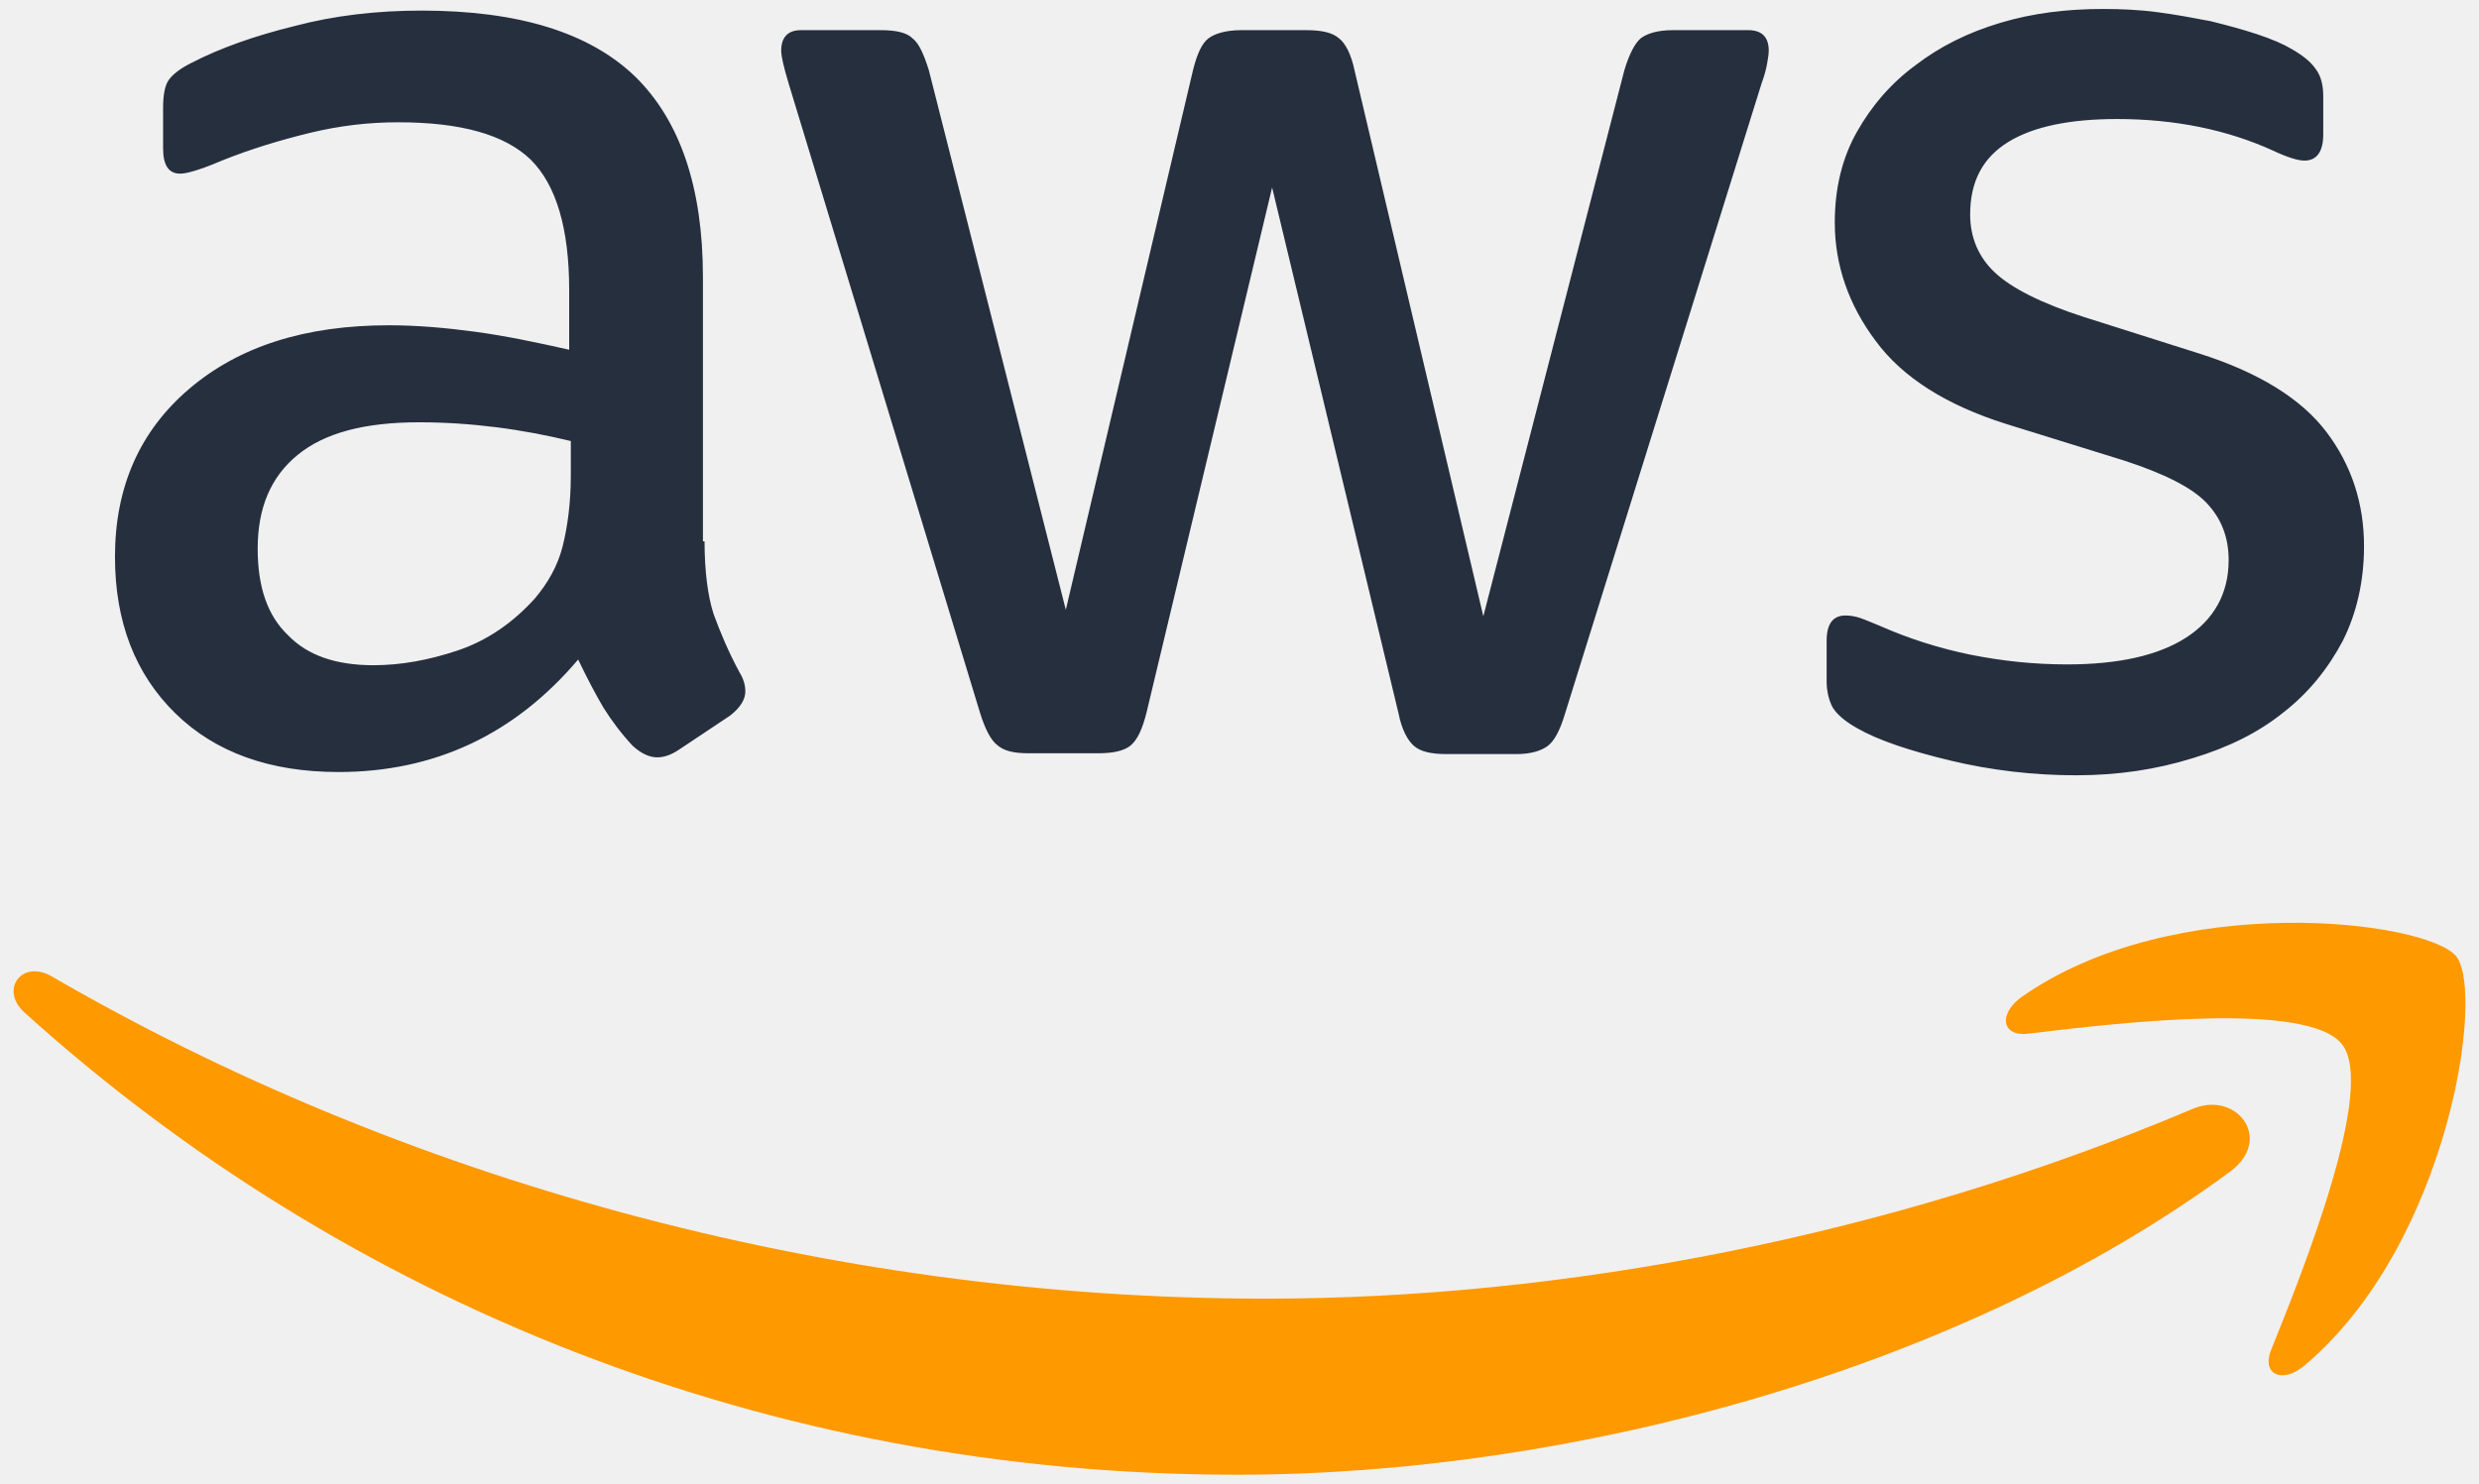
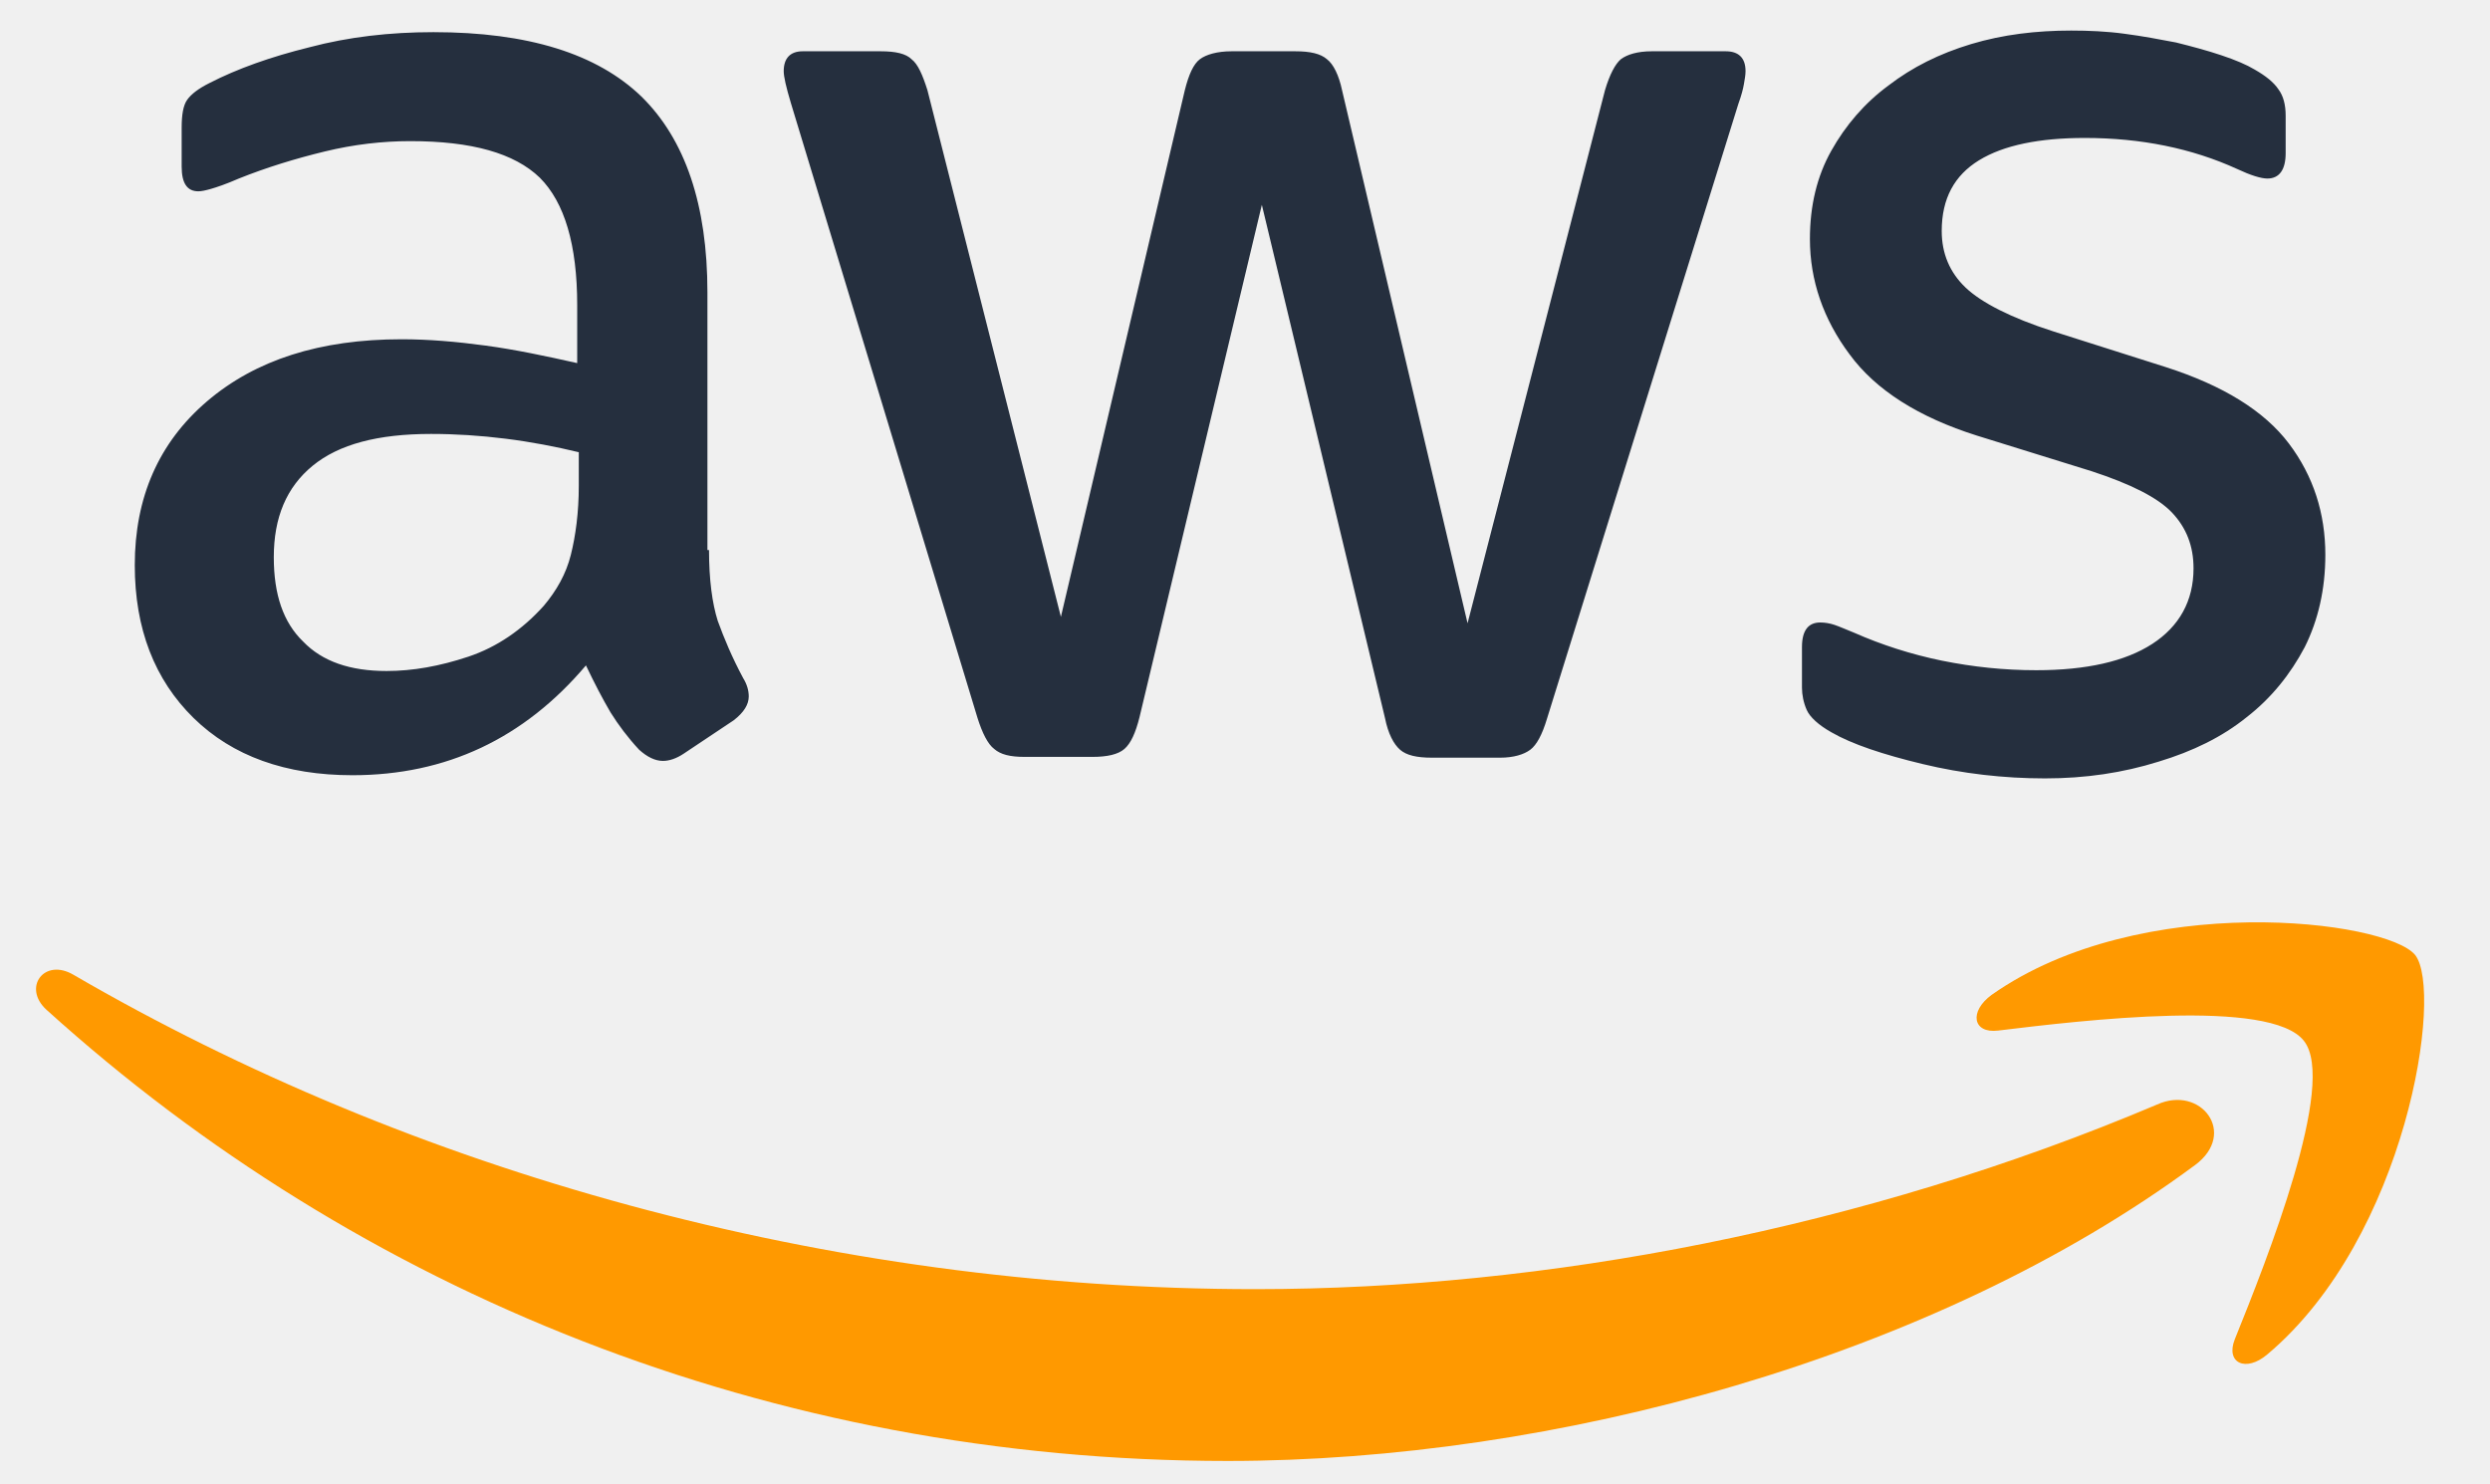
- <svg xmlns="http://www.w3.org/2000/svg" version="1.1" id="Layer_1" x="0px" y="0px" viewBox="0 0 304 182" style="enable-background:new 0 0 304 182;" xml:space="preserve">
-   <style type="text/css">
- 	.st0{fill:#252F3E;}
- 	.st1{fill-rule:evenodd;clip-rule:evenodd;fill:#FF9900;}
- </style>
-   <g>
-     <path class="st0" d="M86.4,66.4c0,3.7,0.4,6.7,1.1,8.9c0.8,2.2,1.8,4.6,3.2,7.2c0.5,0.8,0.7,1.6,0.7,2.3c0,1-0.6,2-1.9,3l-6.3,4.2   c-0.9,0.6-1.8,0.9-2.6,0.9c-1,0-2-0.5-3-1.4C76.2,90,75,88.4,74,86.8c-1-1.7-2-3.6-3.1-5.9c-7.8,9.2-17.6,13.8-29.4,13.8   c-8.4,0-15.1-2.4-20-7.2c-4.9-4.8-7.4-11.2-7.4-19.2c0-8.5,3-15.4,9.1-20.6c6.1-5.2,14.2-7.8,24.5-7.8c3.4,0,6.9,0.3,10.6,0.8   c3.7,0.5,7.5,1.3,11.5,2.2v-7.3c0-7.6-1.6-12.9-4.7-16c-3.2-3.1-8.6-4.6-16.3-4.6c-3.5,0-7.1,0.4-10.8,1.3c-3.7,0.9-7.3,2-10.8,3.4   c-1.6,0.7-2.8,1.1-3.5,1.3c-0.7,0.2-1.2,0.3-1.6,0.3c-1.4,0-2.1-1-2.1-3.1v-4.9c0-1.6,0.2-2.8,0.7-3.5c0.5-0.7,1.4-1.4,2.8-2.1   c3.5-1.8,7.7-3.3,12.6-4.5c4.9-1.3,10.1-1.9,15.6-1.9c11.9,0,20.6,2.7,26.2,8.1c5.5,5.4,8.3,13.6,8.3,24.6V66.4z M45.8,81.6   c3.3,0,6.7-0.6,10.3-1.8c3.6-1.2,6.8-3.4,9.5-6.4c1.6-1.9,2.8-4,3.4-6.4c0.6-2.4,1-5.3,1-8.7v-4.2c-2.9-0.7-6-1.3-9.2-1.7   c-3.2-0.4-6.3-0.6-9.4-0.6c-6.7,0-11.6,1.3-14.9,4c-3.3,2.7-4.9,6.5-4.9,11.5c0,4.7,1.2,8.2,3.7,10.6   C37.7,80.4,41.2,81.6,45.8,81.6z M126.1,92.4c-1.8,0-3-0.3-3.8-1c-0.8-0.6-1.5-2-2.1-3.9L96.7,10.2c-0.6-2-0.9-3.3-0.9-4   c0-1.6,0.8-2.5,2.4-2.5h9.8c1.9,0,3.2,0.3,3.9,1c0.8,0.6,1.4,2,2,3.9l16.8,66.2l15.6-66.2c0.5-2,1.1-3.3,1.9-3.9c0.8-0.6,2.2-1,4-1   h8c1.9,0,3.2,0.3,4,1c0.8,0.6,1.5,2,1.9,3.9l15.8,67l17.3-67c0.6-2,1.3-3.3,2-3.9c0.8-0.6,2.1-1,3.9-1h9.3c1.6,0,2.5,0.8,2.5,2.5   c0,0.5-0.1,1-0.2,1.6c-0.1,0.6-0.3,1.4-0.7,2.5l-24.1,77.3c-0.6,2-1.3,3.3-2.1,3.9c-0.8,0.6-2.1,1-3.8,1h-8.6c-1.9,0-3.2-0.3-4-1   c-0.8-0.7-1.5-2-1.9-4L156,23l-15.4,64.4c-0.5,2-1.1,3.3-1.9,4c-0.8,0.7-2.2,1-4,1H126.1z M254.6,95.1c-5.2,0-10.4-0.6-15.4-1.8   c-5-1.2-8.9-2.5-11.5-4c-1.6-0.9-2.7-1.9-3.1-2.8c-0.4-0.9-0.6-1.9-0.6-2.8v-5.1c0-2.1,0.8-3.1,2.3-3.1c0.6,0,1.2,0.1,1.8,0.3   c0.6,0.2,1.5,0.6,2.5,1c3.4,1.5,7.1,2.7,11,3.5c4,0.8,7.9,1.2,11.9,1.2c6.3,0,11.2-1.1,14.6-3.3c3.4-2.2,5.2-5.4,5.2-9.5   c0-2.8-0.9-5.1-2.7-7c-1.8-1.9-5.2-3.6-10.1-5.2L246,52c-7.3-2.3-12.7-5.7-16-10.2c-3.3-4.4-5-9.3-5-14.5c0-4.2,0.9-7.9,2.7-11.1   c1.8-3.2,4.2-6,7.2-8.2c3-2.3,6.4-4,10.4-5.2c4-1.2,8.2-1.7,12.6-1.7c2.2,0,4.5,0.1,6.7,0.4c2.3,0.3,4.4,0.7,6.5,1.1   c2,0.5,3.9,1,5.7,1.6c1.8,0.6,3.2,1.2,4.2,1.8c1.4,0.8,2.4,1.6,3,2.5c0.6,0.8,0.9,1.9,0.9,3.3v4.7c0,2.1-0.8,3.2-2.3,3.2   c-0.8,0-2.1-0.4-3.8-1.2c-5.7-2.6-12.1-3.9-19.2-3.9c-5.7,0-10.2,0.9-13.3,2.8c-3.1,1.9-4.7,4.8-4.7,8.9c0,2.8,1,5.2,3,7.1   c2,1.9,5.7,3.8,11,5.5l14.2,4.5c7.2,2.3,12.4,5.5,15.5,9.6c3.1,4.1,4.6,8.8,4.6,14c0,4.3-0.9,8.2-2.6,11.6   c-1.8,3.4-4.2,6.4-7.3,8.8c-3.1,2.5-6.8,4.3-11.1,5.6C264.4,94.4,259.7,95.1,254.6,95.1z" />
-     <g>
-       <path class="st1" d="M273.5,143.7c-32.9,24.3-80.7,37.2-121.8,37.2c-57.6,0-109.5-21.3-148.7-56.7c-3.1-2.8-0.3-6.6,3.4-4.4    c42.4,24.6,94.7,39.5,148.8,39.5c36.5,0,76.6-7.6,113.5-23.2C274.2,133.6,278.9,139.7,273.5,143.7z" />
-       <path class="st1" d="M287.2,128.1c-4.2-5.4-27.8-2.6-38.5-1.3c-3.2,0.4-3.7-2.4-0.8-4.5c18.8-13.2,49.7-9.4,53.3-5    c3.6,4.5-1,35.4-18.6,50.2c-2.7,2.3-5.3,1.1-4.1-1.9C282.5,155.7,291.4,133.4,287.2,128.1z" />
-     </g>
+ <svg xmlns="http://www.w3.org/2000/svg" width="47" height="28" viewBox="0 0 47 28" fill="none">
+   <g clip-path="url(#clip0_1696_757)">
+     <path d="M13.383 10.383C13.383 10.939 13.443 11.389 13.548 11.72C13.668 12.05 13.818 12.41 14.028 12.801C14.103 12.921 14.133 13.041 14.133 13.146C14.133 13.296 14.043 13.447 13.848 13.597L12.904 14.227C12.769 14.317 12.634 14.363 12.514 14.363C12.364 14.363 12.214 14.287 12.064 14.152C11.854 13.927 11.674 13.687 11.524 13.447C11.374 13.191 11.225 12.906 11.06 12.56C9.89 13.942 8.421 14.633 6.652 14.633C5.393 14.633 4.388 14.272 3.653 13.552C2.919 12.831 2.544 11.87 2.544 10.668C2.544 9.392 2.994 8.356 3.908 7.575C4.823 6.794 6.037 6.404 7.581 6.404C8.091 6.404 8.616 6.449 9.171 6.524C9.725 6.599 10.295 6.719 10.895 6.854V5.758C10.895 4.617 10.655 3.821 10.19 3.355C9.71 2.89 8.901 2.664 7.746 2.664C7.222 2.664 6.682 2.725 6.127 2.86C5.572 2.995 5.033 3.16 4.508 3.37C4.268 3.475 4.088 3.535 3.983 3.565C3.878 3.595 3.803 3.611 3.743 3.611C3.533 3.611 3.429 3.46 3.429 3.145V2.409C3.429 2.169 3.458 1.989 3.533 1.884C3.608 1.778 3.743 1.673 3.953 1.568C4.478 1.298 5.108 1.073 5.842 0.892C6.577 0.697 7.356 0.607 8.181 0.607C9.965 0.607 11.269 1.013 12.109 1.824C12.934 2.634 13.353 3.866 13.353 5.518V10.383H13.383ZM7.297 12.666C7.791 12.666 8.301 12.575 8.841 12.395C9.38 12.215 9.86 11.885 10.265 11.434C10.505 11.149 10.685 10.834 10.775 10.473C10.865 10.113 10.925 9.677 10.925 9.167V8.536C10.49 8.431 10.025 8.341 9.545 8.281C9.066 8.221 8.601 8.191 8.136 8.191C7.132 8.191 6.397 8.386 5.902 8.791C5.407 9.197 5.168 9.767 5.168 10.518C5.168 11.224 5.348 11.75 5.722 12.11C6.082 12.485 6.607 12.666 7.297 12.666ZM19.335 14.287C19.065 14.287 18.886 14.242 18.766 14.137C18.646 14.047 18.541 13.837 18.451 13.552L14.928 1.944C14.838 1.643 14.793 1.448 14.793 1.343C14.793 1.103 14.913 0.968 15.152 0.968H16.622C16.907 0.968 17.101 1.013 17.206 1.118C17.326 1.208 17.416 1.418 17.506 1.703L20.025 11.644L22.364 1.703C22.439 1.403 22.529 1.208 22.648 1.118C22.768 1.028 22.978 0.968 23.248 0.968H24.448C24.733 0.968 24.927 1.013 25.047 1.118C25.167 1.208 25.272 1.418 25.332 1.703L27.701 11.765L30.295 1.703C30.384 1.403 30.489 1.208 30.594 1.118C30.714 1.028 30.909 0.968 31.179 0.968H32.573C32.813 0.968 32.948 1.088 32.948 1.343C32.948 1.418 32.933 1.493 32.918 1.583C32.903 1.673 32.873 1.794 32.813 1.959L29.2 13.567C29.11 13.867 29.005 14.062 28.885 14.152C28.765 14.242 28.57 14.302 28.316 14.302H27.026C26.741 14.302 26.547 14.257 26.427 14.152C26.307 14.047 26.202 13.852 26.142 13.552L23.818 3.866L21.509 13.537C21.434 13.837 21.344 14.032 21.224 14.137C21.104 14.242 20.894 14.287 20.625 14.287H19.335ZM38.6 14.693C37.821 14.693 37.041 14.603 36.291 14.422C35.542 14.242 34.957 14.047 34.567 13.822C34.328 13.687 34.163 13.537 34.103 13.401C34.043 13.266 34.013 13.116 34.013 12.981V12.215C34.013 11.9 34.133 11.75 34.358 11.75C34.447 11.75 34.537 11.765 34.627 11.795C34.717 11.825 34.852 11.885 35.002 11.945C35.512 12.17 36.067 12.35 36.651 12.47C37.251 12.591 37.836 12.651 38.435 12.651C39.38 12.651 40.114 12.485 40.624 12.155C41.134 11.825 41.404 11.344 41.404 10.728C41.404 10.308 41.269 9.963 40.999 9.677C40.729 9.392 40.219 9.137 39.485 8.896L37.311 8.221C36.217 7.875 35.407 7.365 34.912 6.689C34.417 6.028 34.163 5.292 34.163 4.512C34.163 3.881 34.297 3.325 34.567 2.845C34.837 2.364 35.197 1.944 35.647 1.613C36.096 1.268 36.606 1.013 37.206 0.832C37.806 0.652 38.435 0.577 39.095 0.577C39.425 0.577 39.77 0.592 40.099 0.637C40.444 0.682 40.759 0.742 41.074 0.802C41.374 0.877 41.659 0.953 41.928 1.043C42.198 1.133 42.408 1.223 42.558 1.313C42.768 1.433 42.918 1.553 43.008 1.688C43.098 1.809 43.143 1.974 43.143 2.184V2.89C43.143 3.205 43.023 3.37 42.798 3.37C42.678 3.37 42.483 3.31 42.228 3.19C41.374 2.8 40.414 2.604 39.35 2.604C38.495 2.604 37.821 2.74 37.356 3.025C36.891 3.31 36.651 3.746 36.651 4.361C36.651 4.782 36.801 5.142 37.101 5.428C37.401 5.713 37.956 5.998 38.75 6.253L40.879 6.929C41.959 7.275 42.738 7.755 43.203 8.371C43.668 8.986 43.892 9.692 43.892 10.473C43.892 11.119 43.758 11.704 43.503 12.215C43.233 12.726 42.873 13.176 42.408 13.537C41.944 13.912 41.389 14.182 40.744 14.377C40.069 14.588 39.365 14.693 38.6 14.693Z" fill="#252F3E" />
+     <path fill-rule="evenodd" clip-rule="evenodd" d="M41.434 21.991C36.501 25.64 29.335 27.577 23.173 27.577C14.538 27.577 6.757 24.378 0.88 19.063C0.415 18.642 0.835 18.072 1.39 18.402C7.746 22.096 15.587 24.334 23.698 24.334C29.17 24.334 35.182 23.192 40.714 20.85C41.539 20.474 42.243 21.39 41.434 21.991Z" fill="#FF9900" />
+     <path fill-rule="evenodd" clip-rule="evenodd" d="M43.488 19.648C42.858 18.837 39.32 19.258 37.716 19.453C37.236 19.513 37.161 19.093 37.596 18.777C40.414 16.795 45.047 17.366 45.587 18.026C46.126 18.702 45.437 23.342 42.798 25.565C42.393 25.91 42.004 25.73 42.183 25.28C42.783 23.793 44.117 20.444 43.488 19.648Z" fill="#FF9900" />
  </g>
+   <defs>
+     <clipPath id="clip0_1696_757">
+       <rect width="46" height="27" fill="white" transform="translate(0.270721 0.577148)" />
+     </clipPath>
+   </defs>
</svg>
